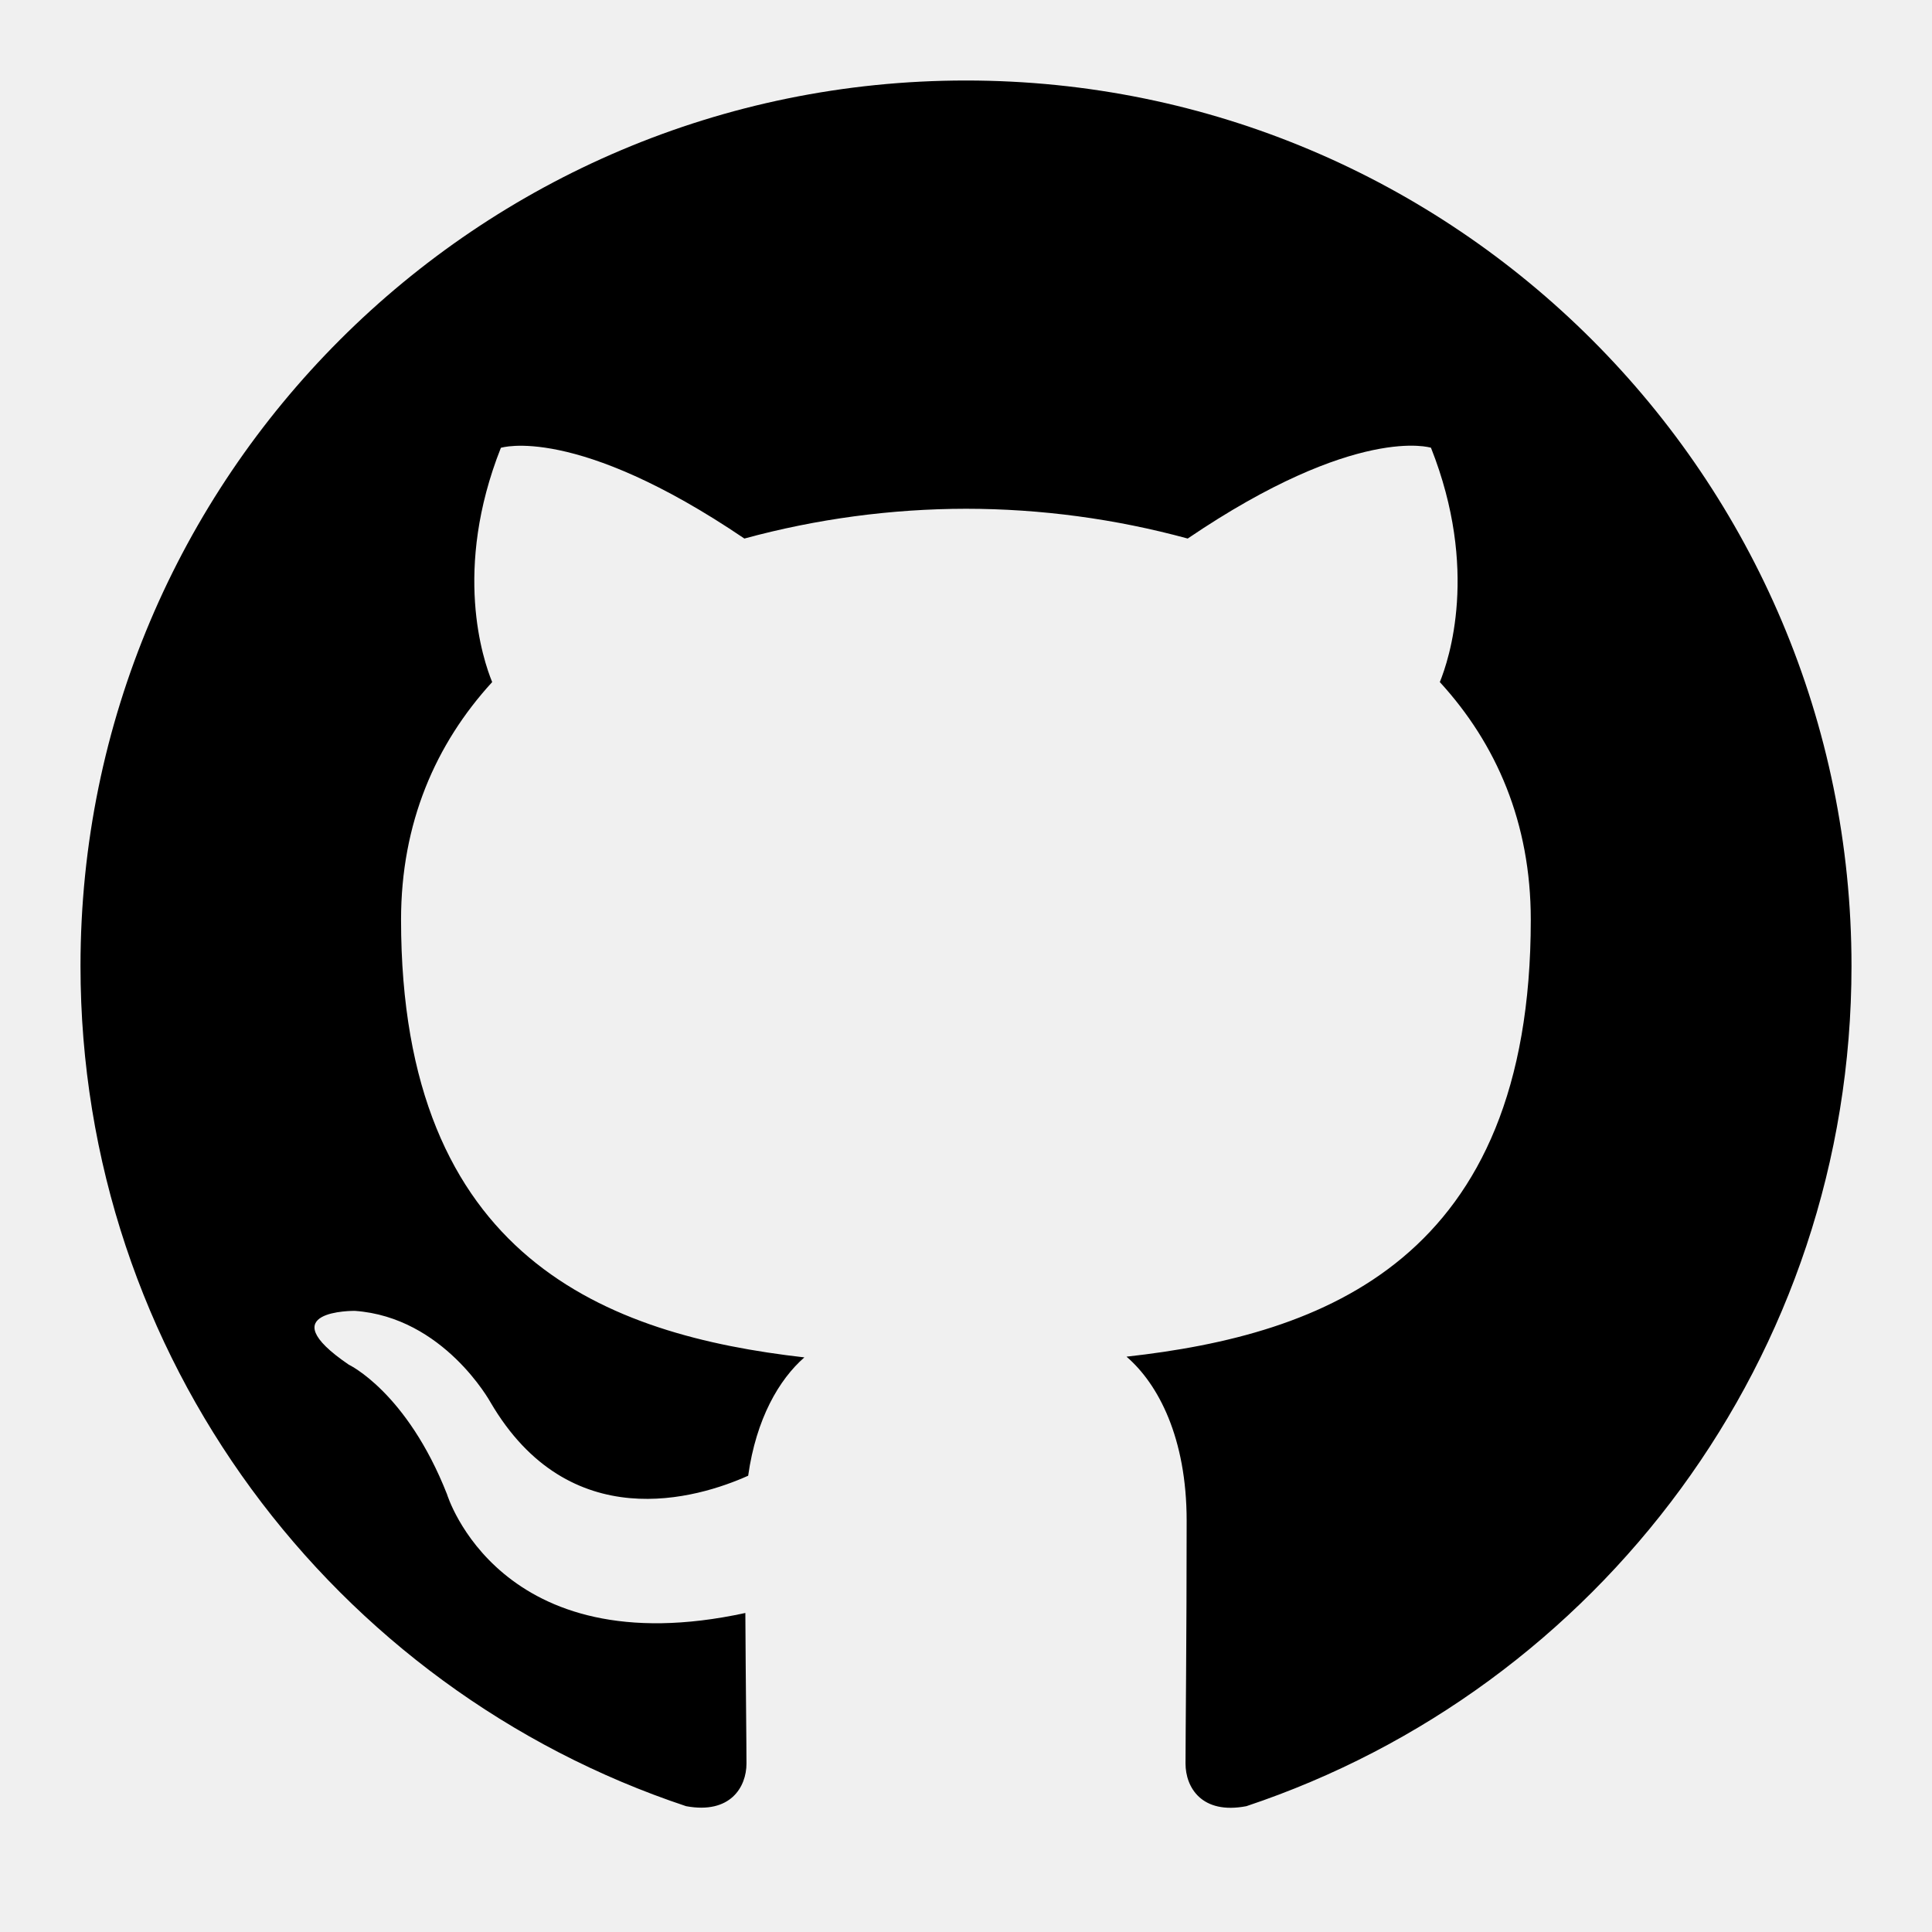
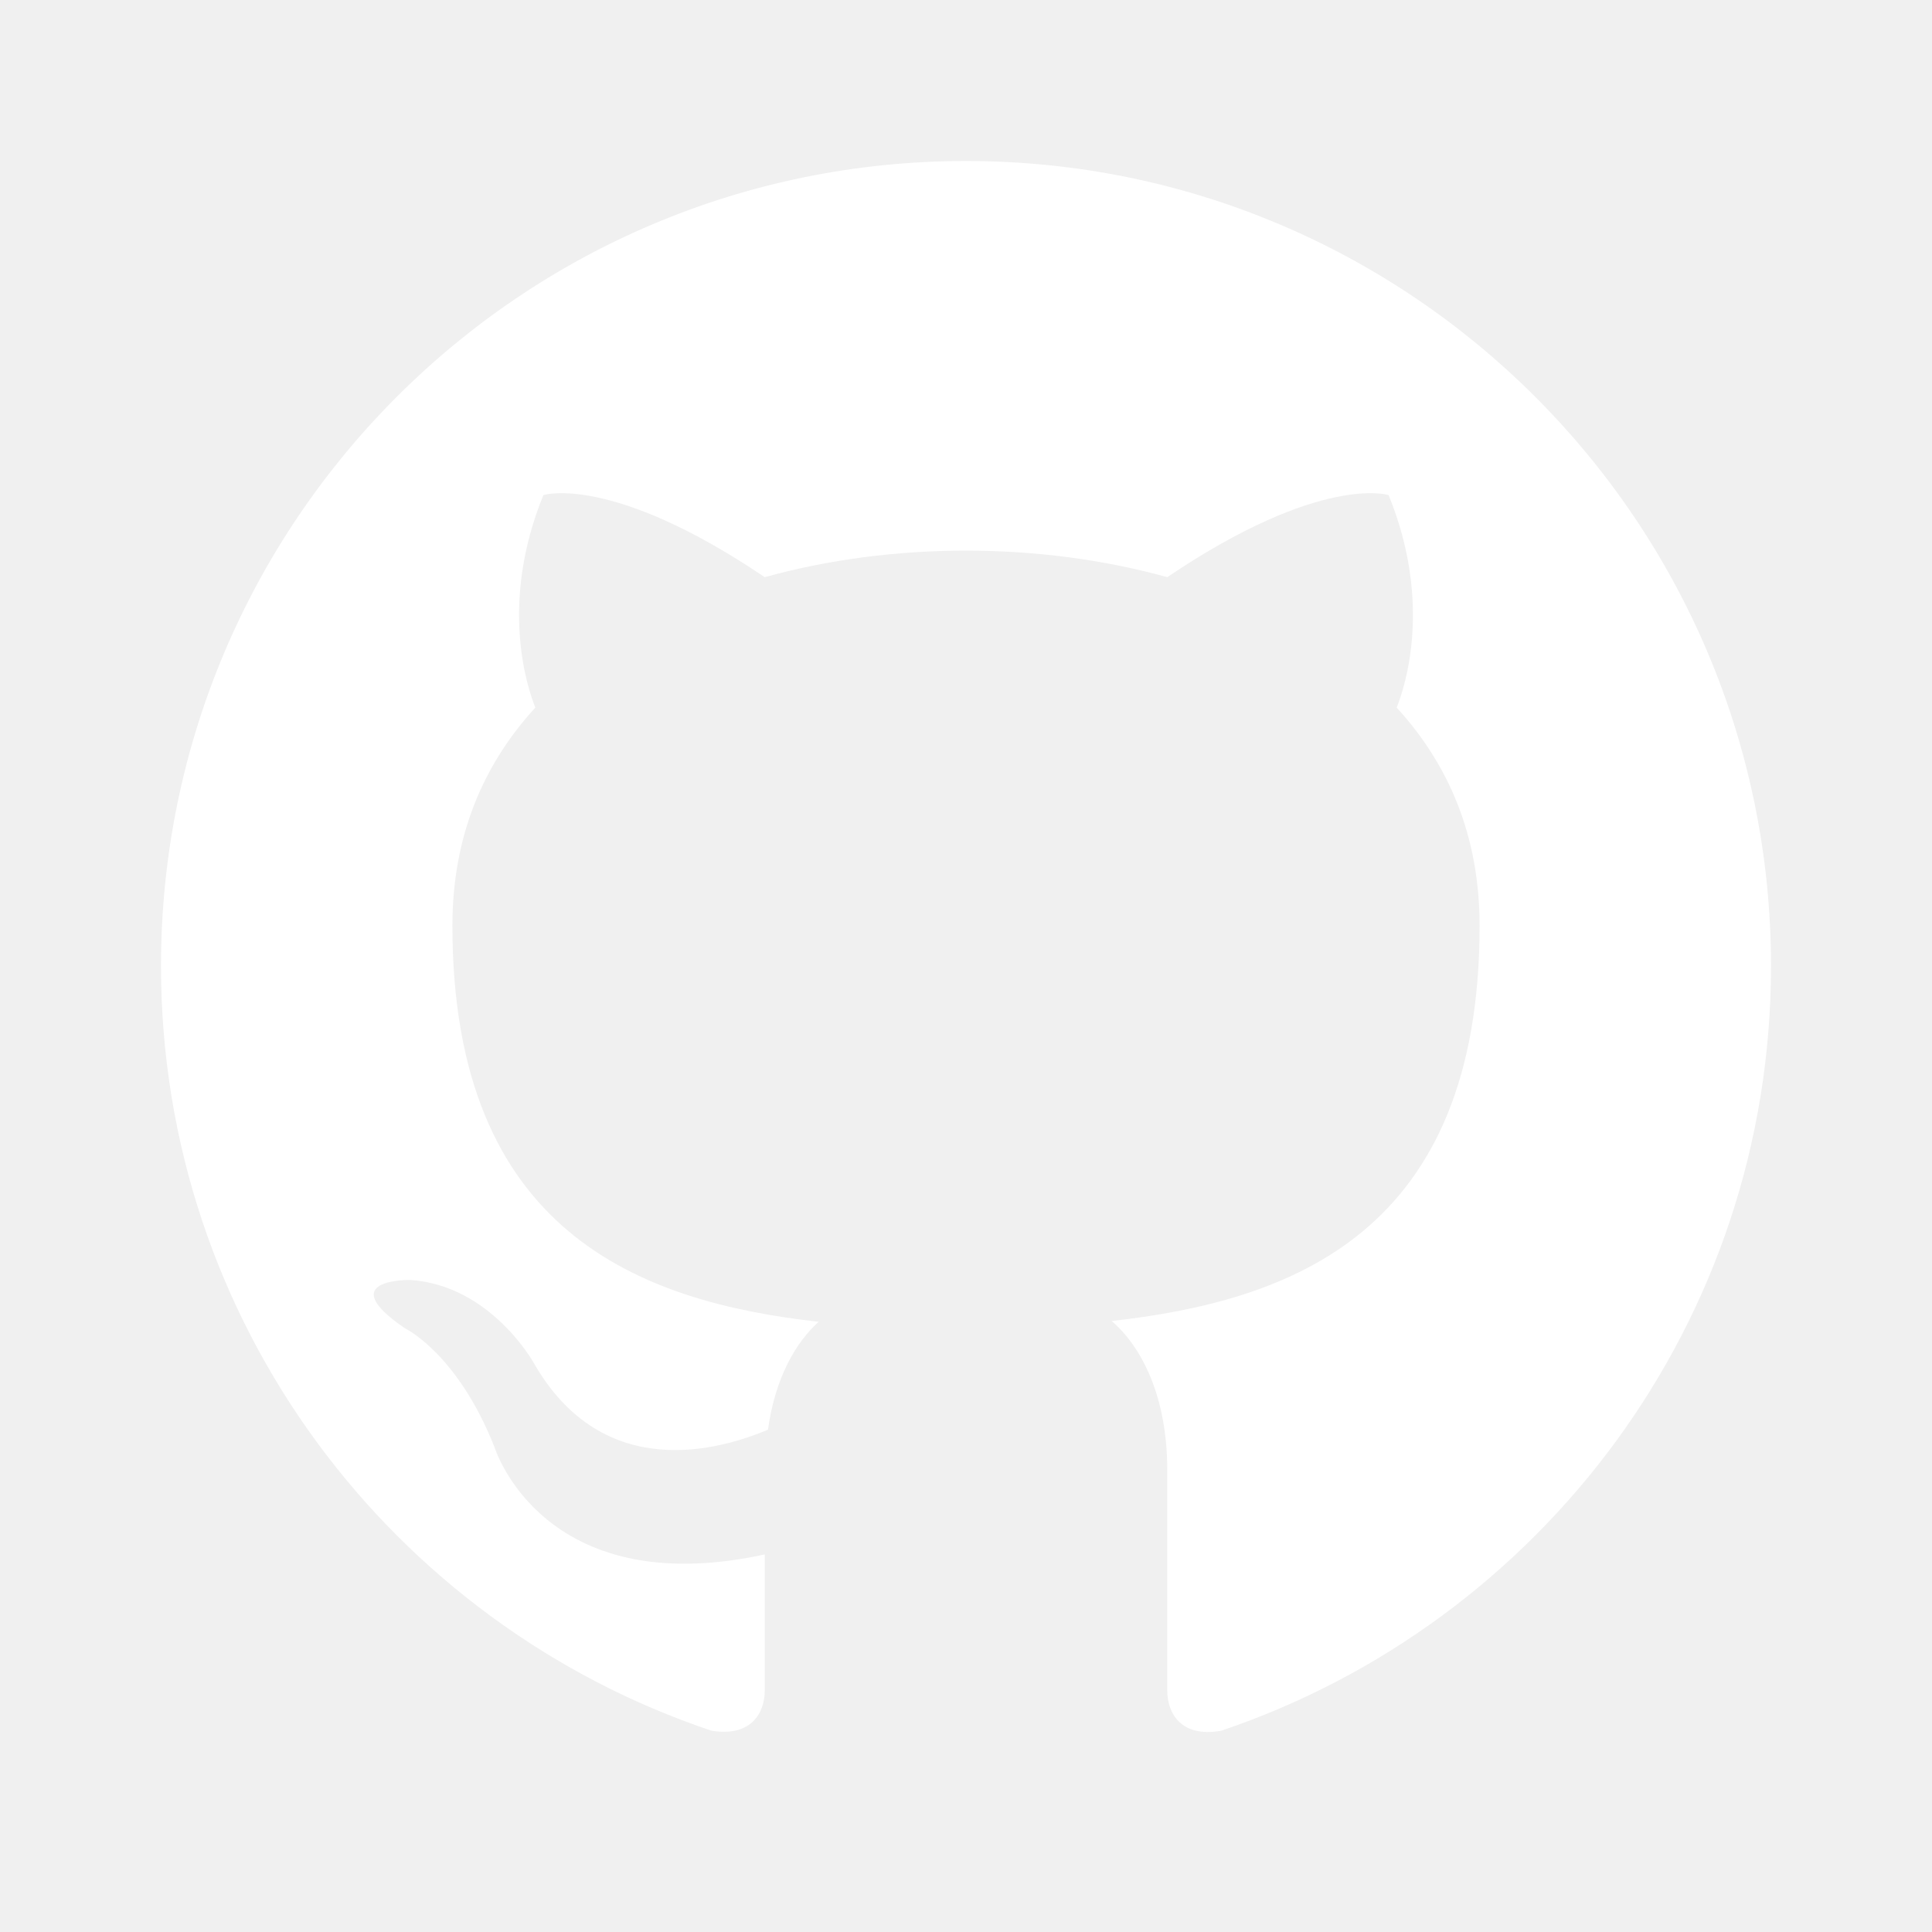
- <svg xmlns="http://www.w3.org/2000/svg" width="32" height="32" viewBox="0 0 24 24">
-   <path fill="currentColor" fill-rule="evenodd" d="M11.999 1C5.926 1 1 5.925 1 12c0 4.86 3.152 8.983 7.523 10.437c.55.102.75-.238.75-.53c0-.26-.009-.952-.014-1.87c-3.06.664-3.706-1.475-3.706-1.475c-.5-1.27-1.221-1.61-1.221-1.61c-.999-.681.075-.668.075-.668c1.105.078 1.685 1.134 1.685 1.134c.981 1.68 2.575 1.195 3.202.914c.1-.71.384-1.195.698-1.47c-2.442-.278-5.01-1.222-5.01-5.437c0-1.2.428-2.183 1.132-2.952c-.114-.278-.491-1.397.108-2.91c0 0 .923-.297 3.025 1.127A10.536 10.536 0 0 1 12 6.32a10.49 10.49 0 0 1 2.754.37c2.1-1.424 3.022-1.128 3.022-1.128c.6 1.514.223 2.633.11 2.911c.705.769 1.13 1.751 1.13 2.952c0 4.226-2.572 5.156-5.022 5.428c.395.34.747 1.01.747 2.037c0 1.47-.014 2.657-.014 3.017c0 .295.199.637.756.53C19.851 20.979 23 16.859 23 12c0-6.075-4.926-11-11.001-11" />
+ <svg xmlns="http://www.w3.org/2000/svg" aria-hidden="true" role="img" class="iconify iconify--mdi" width="32" height="32" preserveAspectRatio="xMidYMid meet" viewBox="0 0 24 24">
+   <path d="M12 2A10 10 0 0 0 2 12c0 4.42 2.87 8.17 6.84 9.5c.5.08.66-.23.66-.5v-1.69c-2.77.6-3.36-1.34-3.36-1.34c-.46-1.16-1.11-1.47-1.11-1.47c-.91-.62.07-.6.07-.6c1 .07 1.53 1.03 1.53 1.03c.87 1.52 2.34 1.07 2.91.83c.09-.65.35-1.09.63-1.34c-2.22-.25-4.55-1.11-4.55-4.92c0-1.11.38-2 1.03-2.71c-.1-.25-.45-1.29.1-2.64c0 0 .84-.27 2.75 1.02c.79-.22 1.65-.33 2.5-.33c.85 0 1.71.11 2.5.33c1.91-1.29 2.75-1.02 2.75-1.02c.55 1.35.2 2.39.1 2.64c.65.71 1.03 1.6 1.03 2.71c0 3.82-2.34 4.66-4.57 4.91c.36.31.69.92.69 1.85V21c0 .27.16.59.67.5C19.14 20.16 22 16.42 22 12A10 10 0 0 0 12 2z" fill="white" />
</svg>
